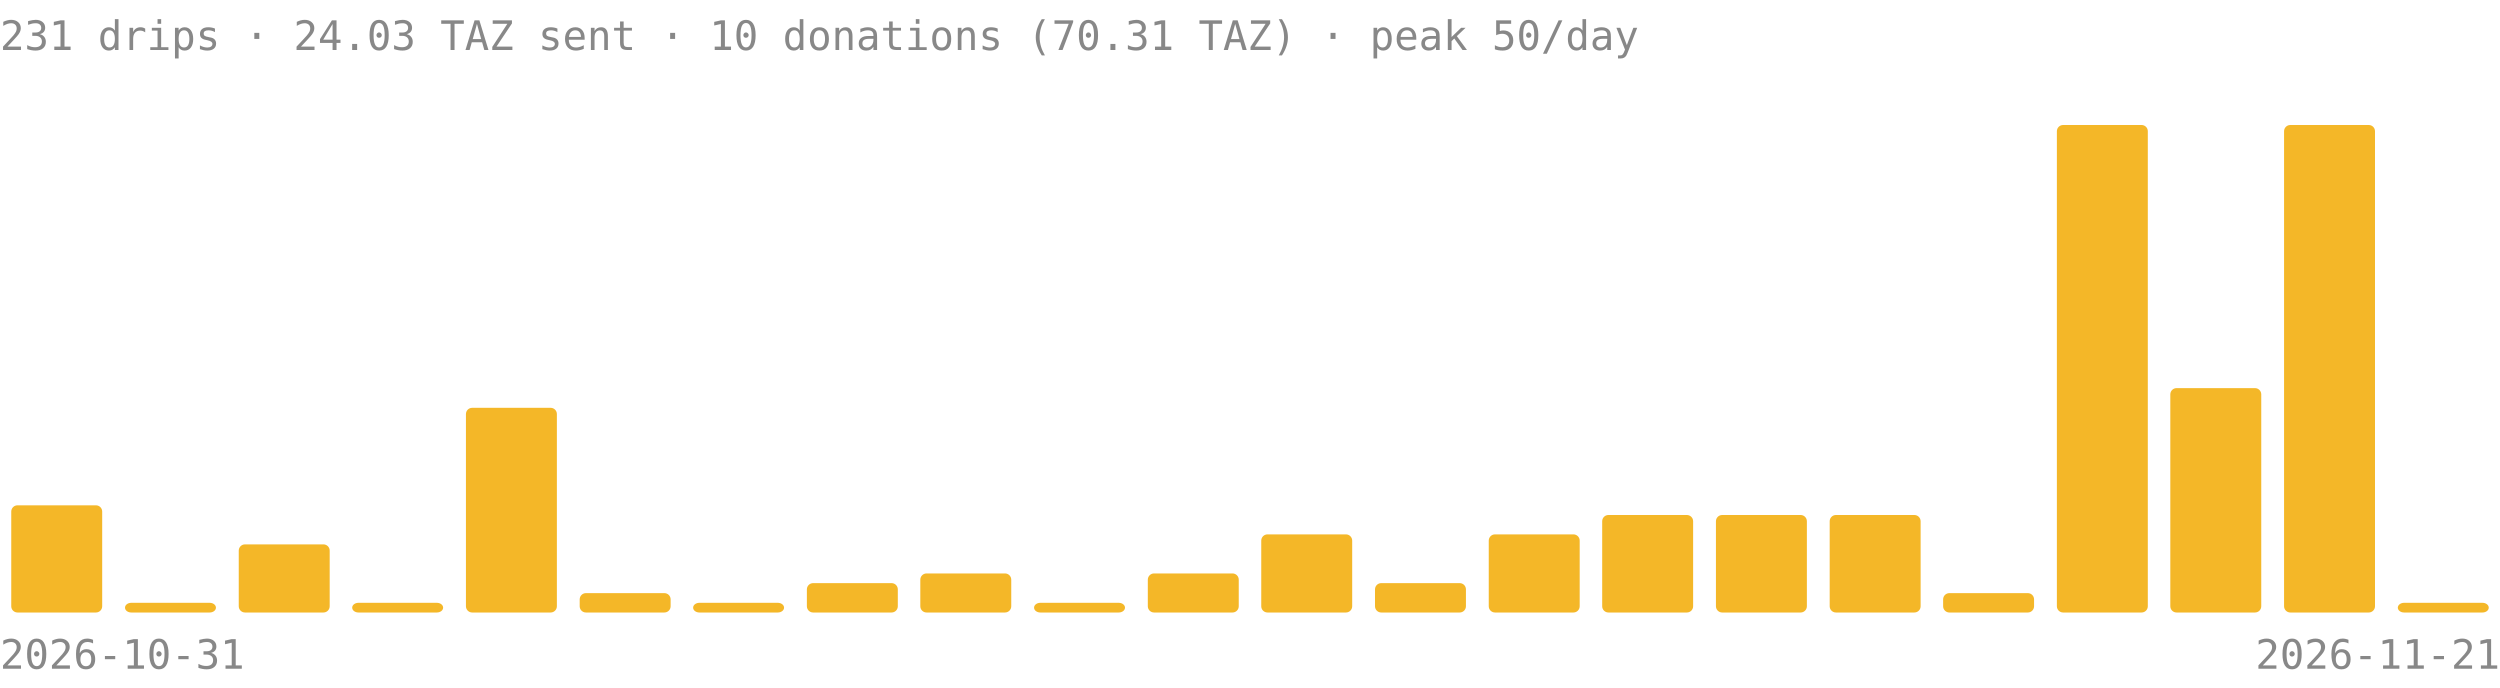
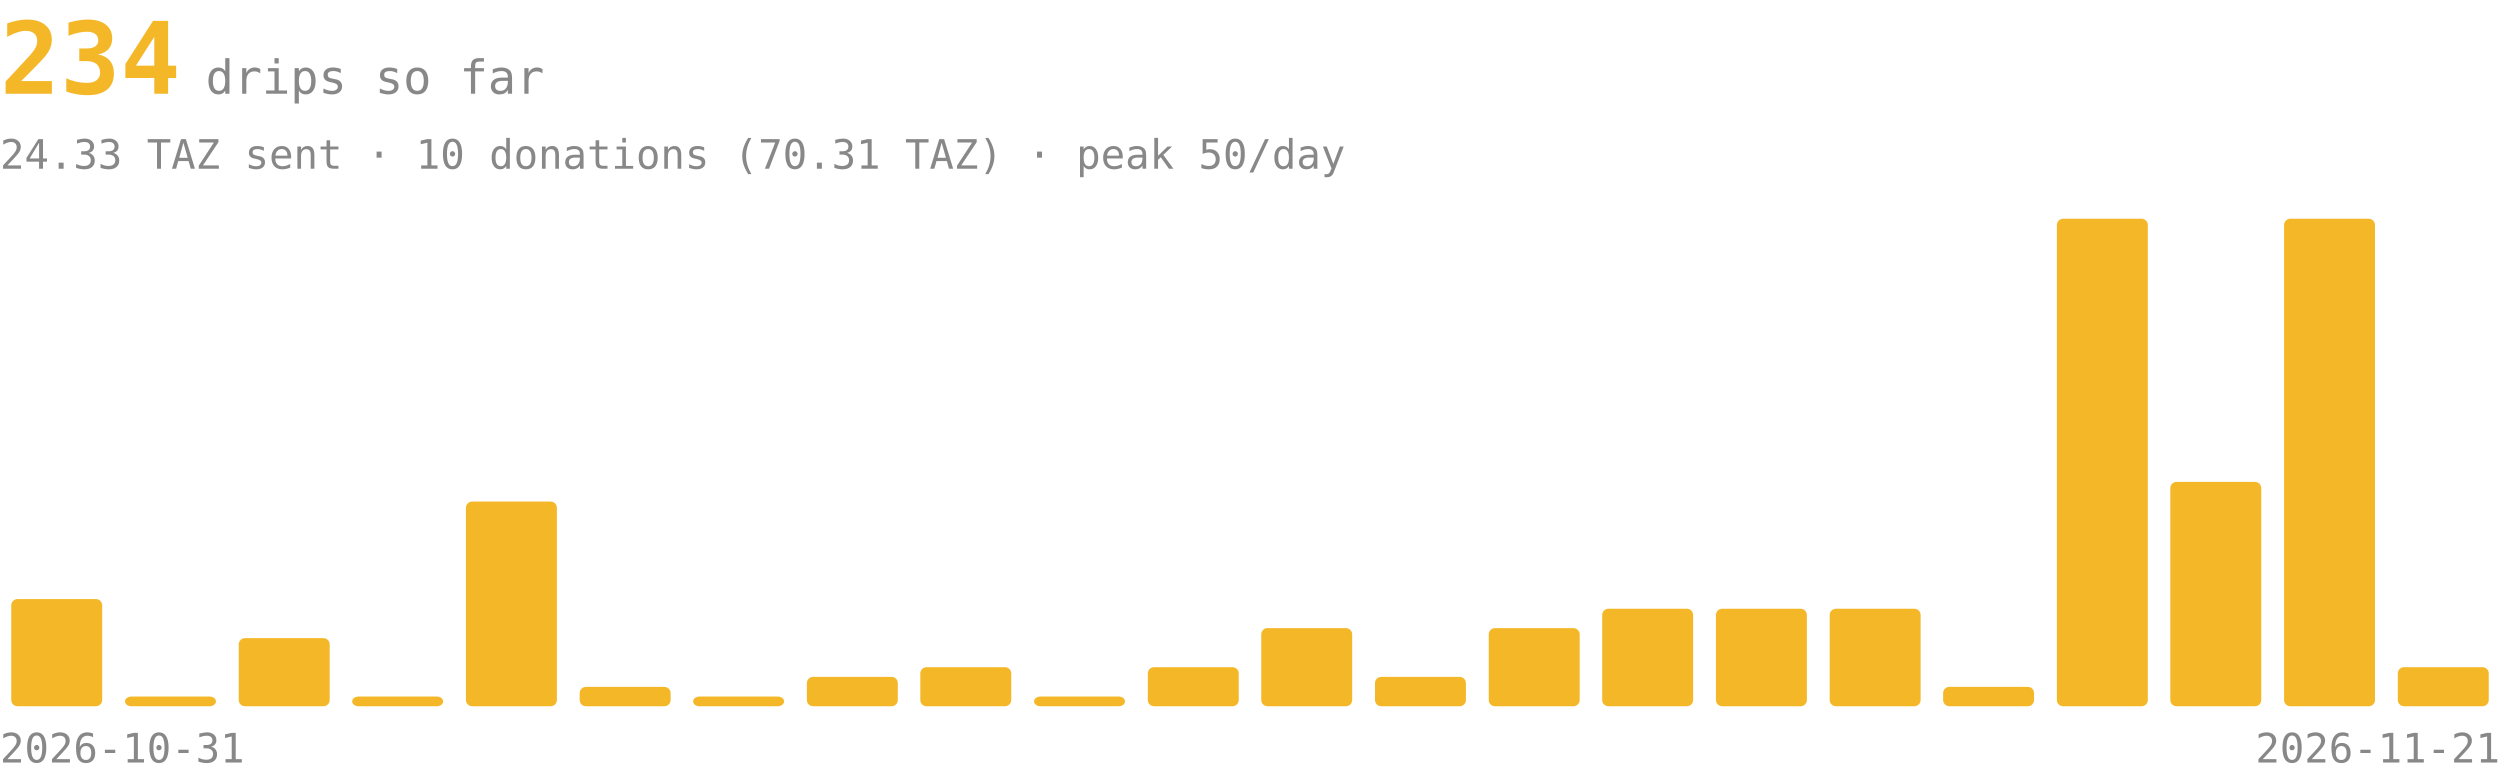
- <svg xmlns="http://www.w3.org/2000/svg" viewBox="0 0 800 220" font-family="ui-monospace,monospace" font-size="13" fill="#888">
-   <text x="0" y="16">231 drips · 24.03 TAZ sent · 10 donations (70.31 TAZ) · peak 50/day</text>
+ <svg xmlns="http://www.w3.org/2000/svg" viewBox="0 0 800 250" font-family="ui-monospace,monospace" font-size="13" fill="#888">
+   <text x="0" y="30" font-size="32" font-weight="700" fill="#f4b728">234<tspan font-size="15" font-weight="400" fill="#888" dx="8">drips so far</tspan>
+   </text>
+   <text x="0" y="54">24.33 TAZ sent · 10 donations (70.31 TAZ) · peak 50/day</text>
  <g fill="#f4b728">
-     <rect x="3.6" y="161.7" width="29.1" height="34.3" rx="2" />
-     <rect x="40.0" y="192.9" width="29.1" height="3.1" rx="2" />
-     <rect x="76.4" y="174.2" width="29.1" height="21.8" rx="2" />
-     <rect x="112.7" y="192.9" width="29.1" height="3.1" rx="2" />
-     <rect x="149.1" y="130.5" width="29.1" height="65.5" rx="2" />
-     <rect x="185.5" y="189.8" width="29.1" height="6.2" rx="2" />
-     <rect x="221.8" y="192.9" width="29.1" height="3.1" rx="2" />
-     <rect x="258.2" y="186.6" width="29.1" height="9.4" rx="2" />
-     <rect x="294.5" y="183.5" width="29.1" height="12.5" rx="2" />
-     <rect x="330.9" y="192.9" width="29.1" height="3.1" rx="2" />
-     <rect x="367.3" y="183.5" width="29.1" height="12.5" rx="2" />
-     <rect x="403.6" y="171.0" width="29.1" height="25.0" rx="2" />
-     <rect x="440.0" y="186.6" width="29.1" height="9.4" rx="2" />
-     <rect x="476.4" y="171.0" width="29.1" height="25.0" rx="2" />
-     <rect x="512.7" y="164.8" width="29.1" height="31.2" rx="2" />
-     <rect x="549.1" y="164.8" width="29.1" height="31.2" rx="2" />
-     <rect x="585.5" y="164.8" width="29.1" height="31.2" rx="2" />
-     <rect x="621.8" y="189.8" width="29.1" height="6.2" rx="2" />
-     <rect x="658.2" y="40.0" width="29.1" height="156.0" rx="2" />
-     <rect x="694.5" y="124.2" width="29.1" height="71.8" rx="2" />
-     <rect x="730.9" y="40.0" width="29.1" height="156.0" rx="2" />
-     <rect x="767.3" y="192.9" width="29.1" height="3.1" rx="2" />
+     <rect x="3.6" y="191.7" width="29.1" height="34.3" rx="2" />
+     <rect x="40.0" y="222.9" width="29.1" height="3.1" rx="2" />
+     <rect x="76.4" y="204.2" width="29.1" height="21.8" rx="2" />
+     <rect x="112.7" y="222.9" width="29.1" height="3.1" rx="2" />
+     <rect x="149.1" y="160.5" width="29.1" height="65.5" rx="2" />
+     <rect x="185.5" y="219.8" width="29.1" height="6.2" rx="2" />
+     <rect x="221.8" y="222.9" width="29.1" height="3.1" rx="2" />
+     <rect x="258.2" y="216.6" width="29.1" height="9.4" rx="2" />
+     <rect x="294.5" y="213.5" width="29.1" height="12.5" rx="2" />
+     <rect x="330.9" y="222.9" width="29.1" height="3.1" rx="2" />
+     <rect x="367.3" y="213.5" width="29.1" height="12.5" rx="2" />
+     <rect x="403.6" y="201.0" width="29.1" height="25.0" rx="2" />
+     <rect x="440.0" y="216.6" width="29.1" height="9.4" rx="2" />
+     <rect x="476.4" y="201.0" width="29.1" height="25.0" rx="2" />
+     <rect x="512.7" y="194.8" width="29.1" height="31.2" rx="2" />
+     <rect x="549.1" y="194.8" width="29.1" height="31.2" rx="2" />
+     <rect x="585.5" y="194.8" width="29.1" height="31.2" rx="2" />
+     <rect x="621.8" y="219.8" width="29.1" height="6.2" rx="2" />
+     <rect x="658.2" y="70.0" width="29.1" height="156.0" rx="2" />
+     <rect x="694.5" y="154.2" width="29.1" height="71.8" rx="2" />
+     <rect x="730.9" y="70.0" width="29.1" height="156.0" rx="2" />
+     <rect x="767.3" y="213.5" width="29.1" height="12.5" rx="2" />
  </g>
-   <text x="0" y="214">2026-10-31</text>
-   <text x="800" y="214" text-anchor="end">2026-11-21</text>
+   <text x="0" y="244">2026-10-31</text>
+   <text x="800" y="244" text-anchor="end">2026-11-21</text>
</svg>
